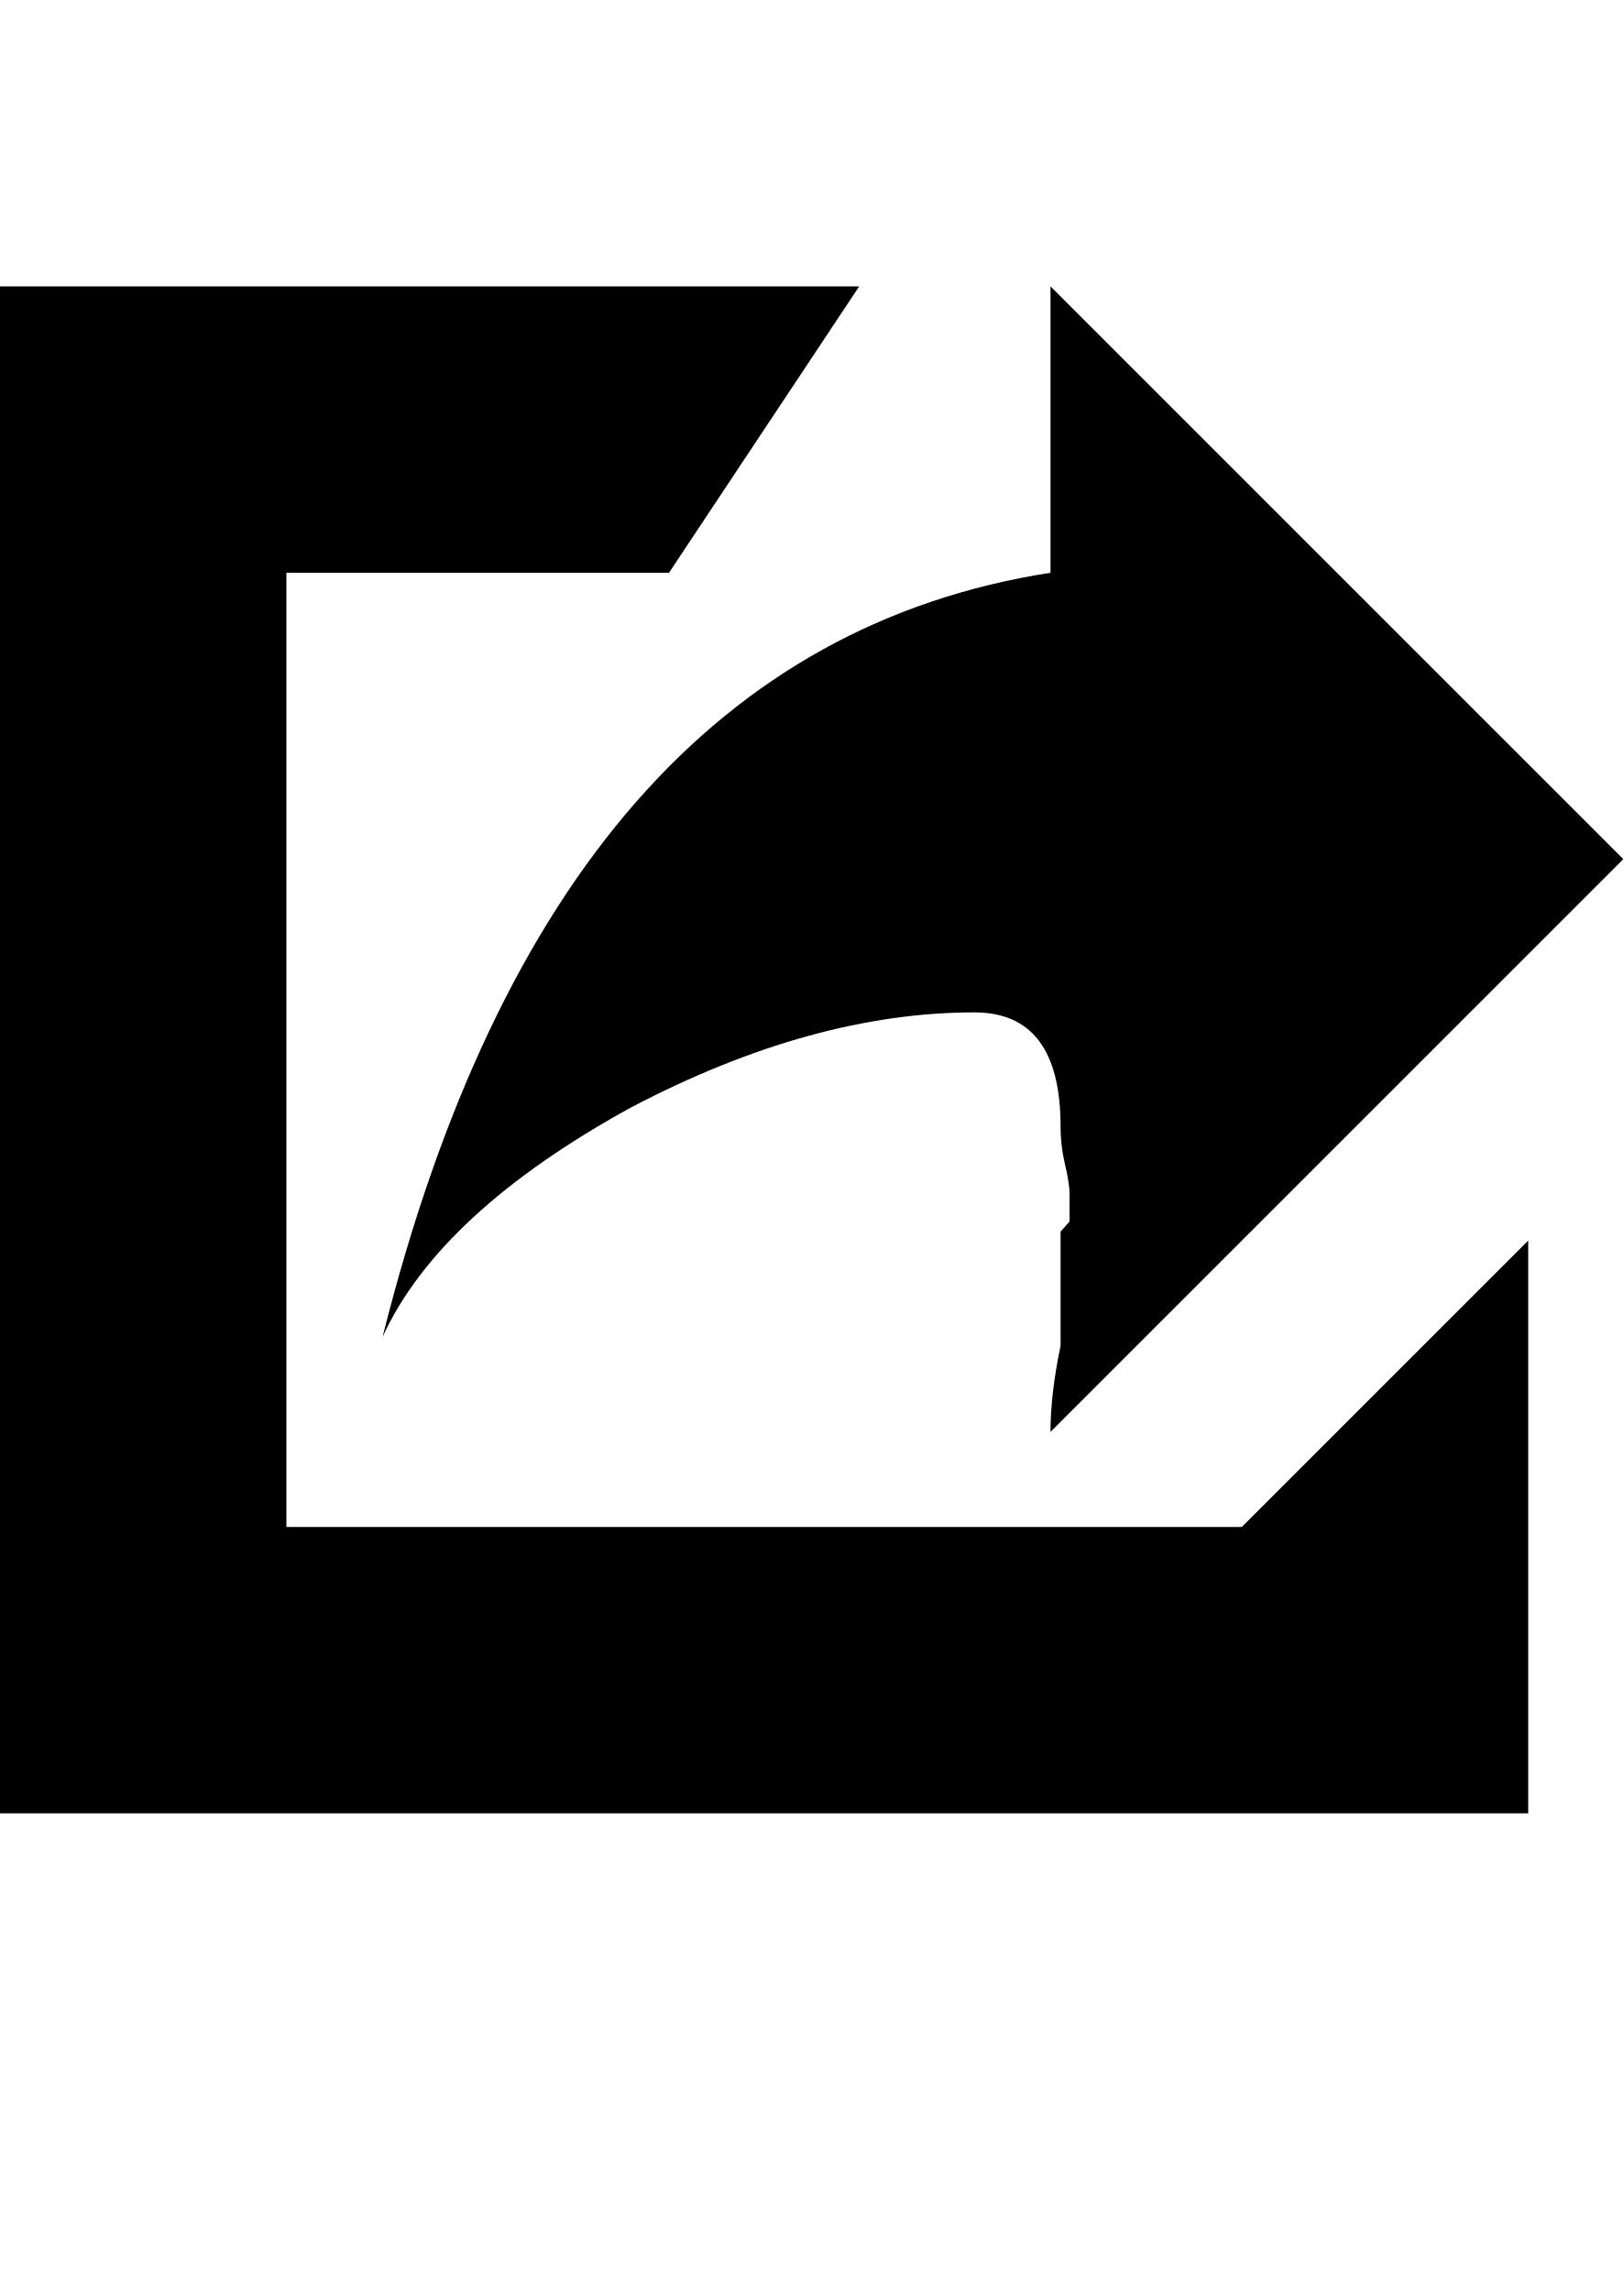
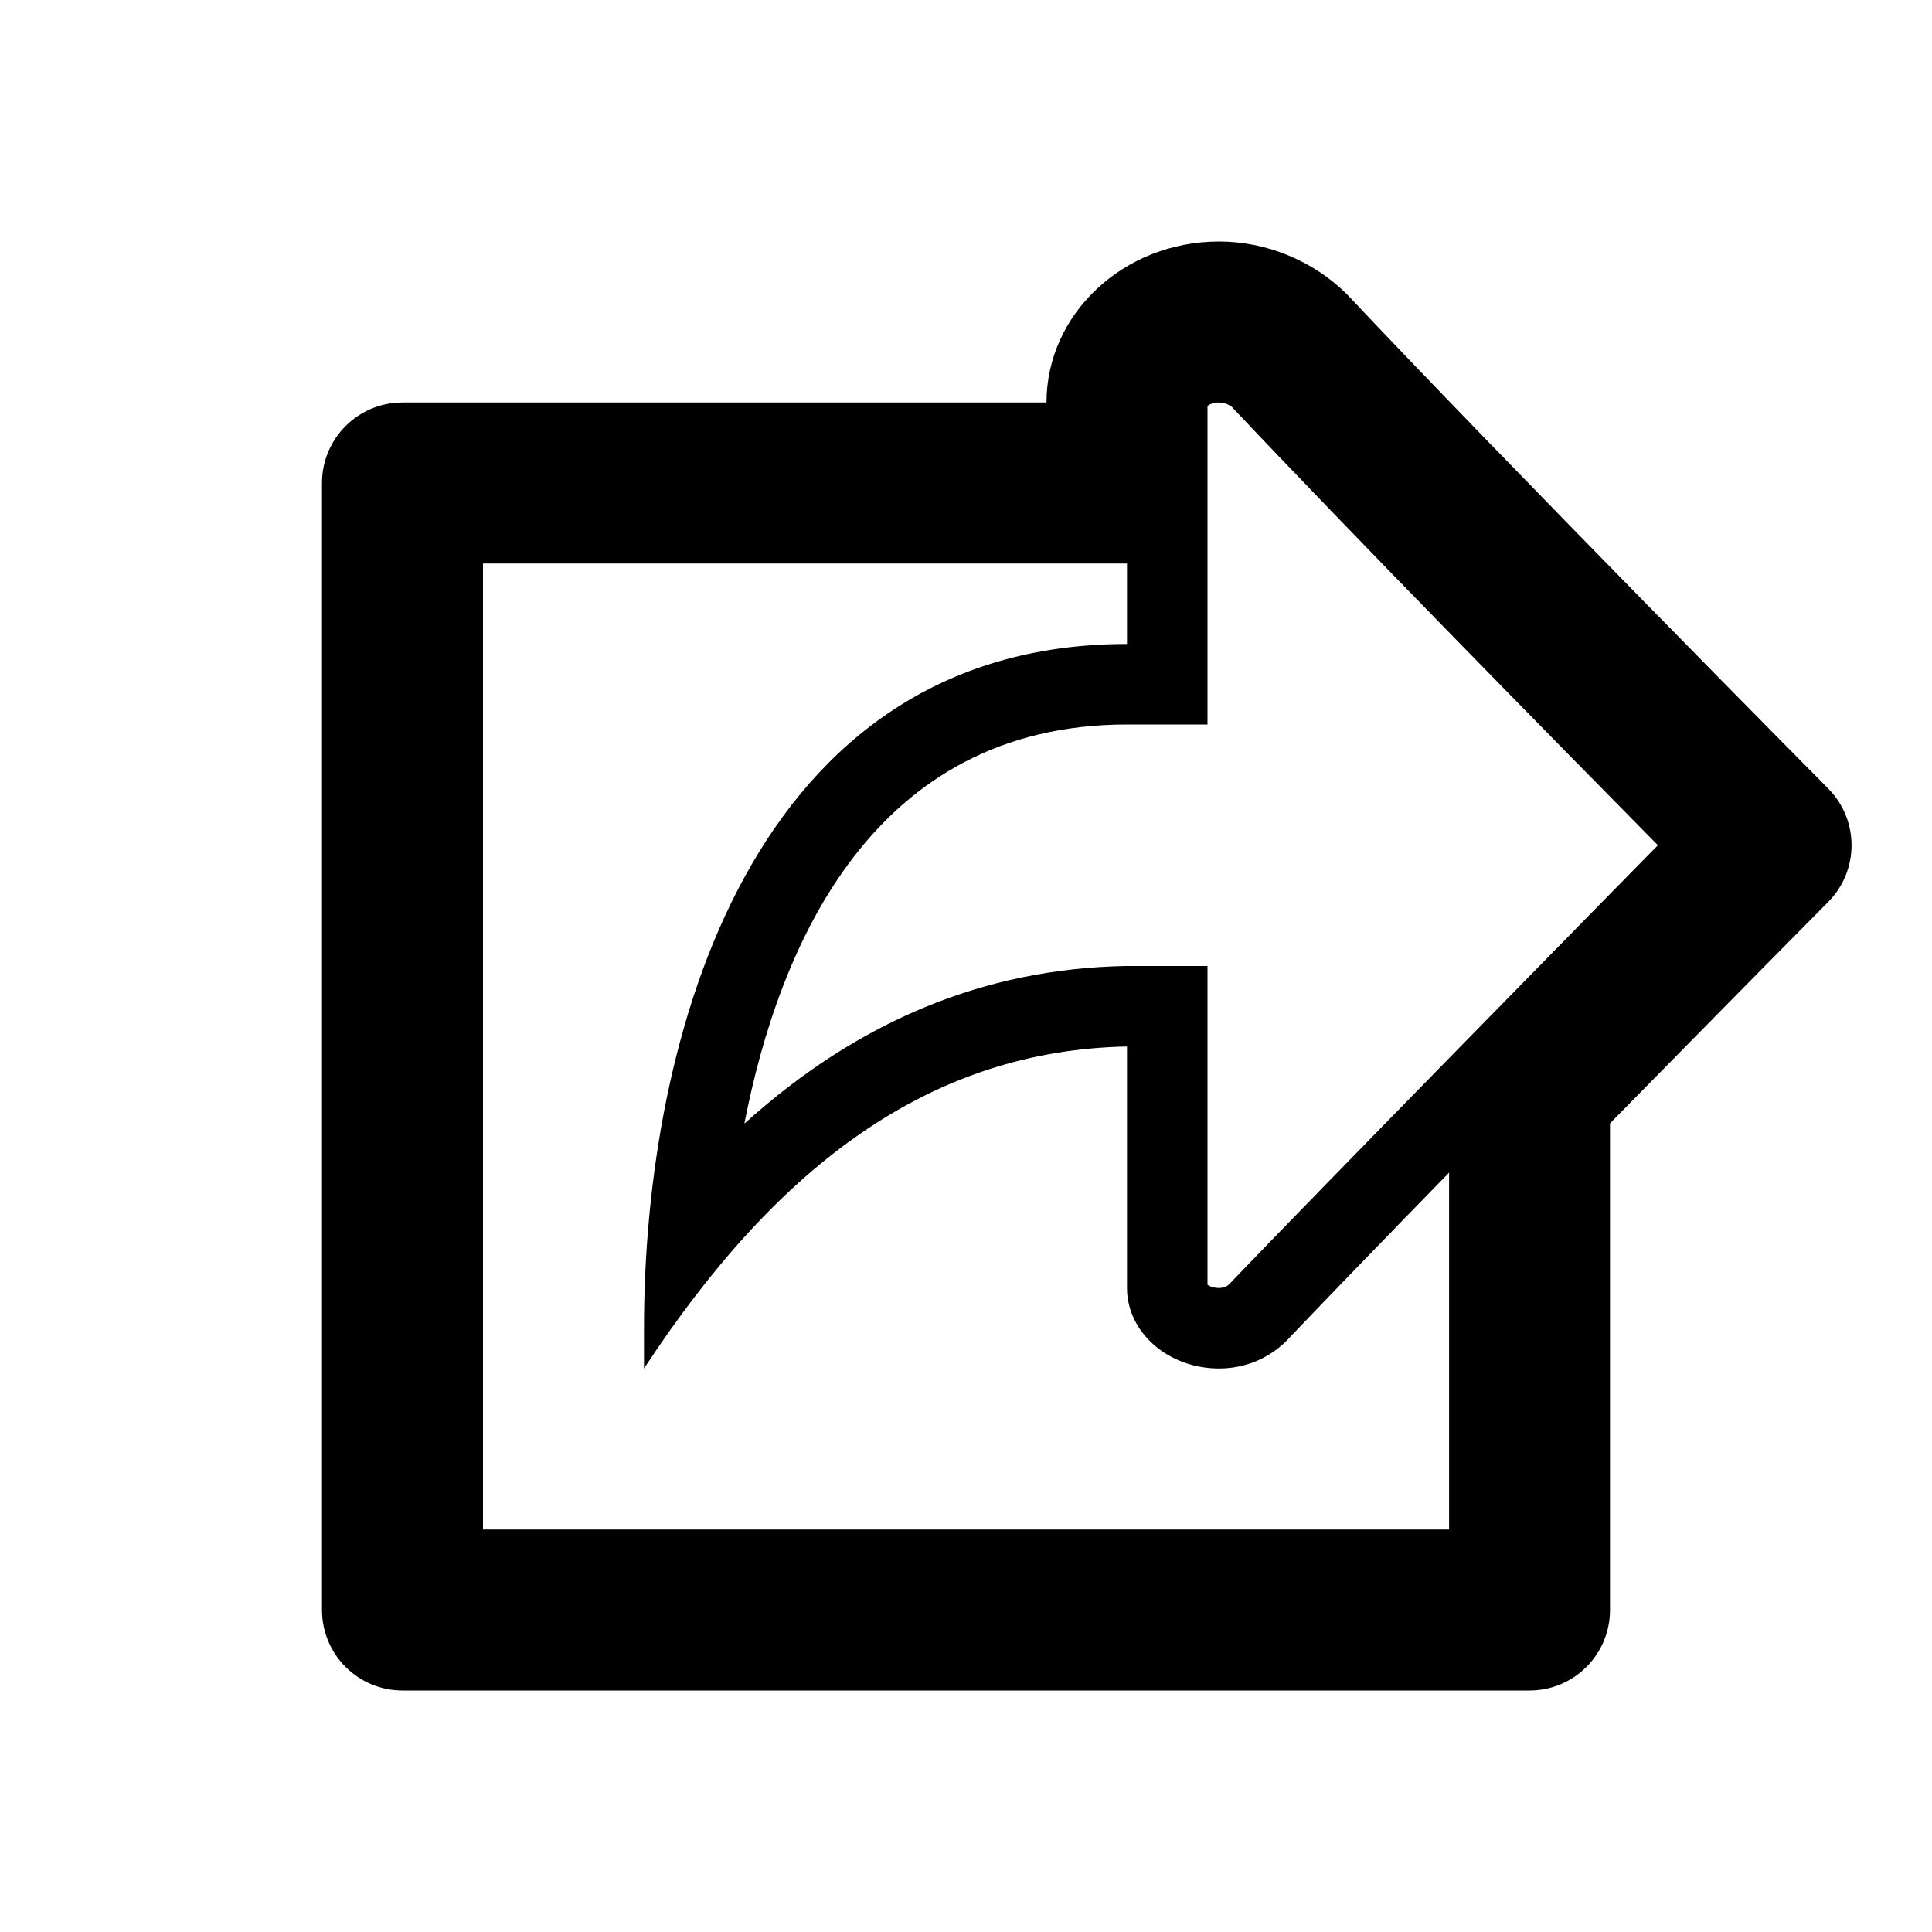
- <svg xmlns="http://www.w3.org/2000/svg" height="1000px" width="708.496px">
-   <g>
-     <path d="M0 791.504c0 0 0 -666.504 0 -666.504c0 0 375 0 375 0c0 0 -83.008 125 -83.008 125c0 0 -166.992 0 -166.992 0c0 0 0 416.504 0 416.504c0 0 416.992 0 416.992 0c0 0 125 -125 125 -125c0 0 0 250 0 250c0 0 -666.992 0 -666.992 0c0 0 0 0 0 0m166.992 -208.008c50.13 -199.87 147.298 -311.035 291.504 -333.496c0 0 0 -125 0 -125c0 0 250 250 250 250c0 0 -250 250 -250 250c0 -11.068 1.465 -23.6 4.395 -37.598c0 0 0 -49.804 0 -49.804c0 0 3.906 -4.395 3.906 -4.395c0 0 0 -12.207 0 -12.207c0 -2.93 -0.651 -7.161 -1.953 -12.695c-1.302 -5.534 -1.953 -11.068 -1.953 -16.602c0 -33.203 -12.533 -49.804 -37.598 -49.804c-47.201 0 -97.168 13.834 -149.902 41.504c-55.664 30.598 -91.797 63.964 -108.399 100.097c0 0 0 0 0 0" />
-   </g>
+ <svg xmlns="http://www.w3.org/2000/svg" version="1.1" id="Layer_1" x="0px" y="0px" width="24px" height="24px" viewBox="0 0 24 24" style="enable-background:new 0 0 24 24;" xml:space="preserve">
+   <path d="M22.711,9.796C22.67,9.756,18.656,5.7,16.728,3.651C16.308,3.237,15.73,3,15.143,3C13.961,3,13,3.897,13,5H5  C4.447,5,4,5.448,4,6v14c0,0.552,0.447,1,1,1h14c0.553,0,1-0.448,1-1v-6.045c1.434-1.461,2.688-2.729,2.711-2.751  C23.097,10.814,23.097,10.186,22.711,9.796z M15.28,15.942C15.257,15.969,15.214,16,15.143,16c-0.074,0-0.121-0.024-0.143-0.04V13  v-1h-1c-0.007,0-0.013,0-0.02,0c-1.751,0.034-3.316,0.679-4.733,1.958C9.677,11.743,10.847,9,14,9h1V5.042  c0.002-0.001,0.005-0.003,0.007-0.004C15.029,5.021,15.072,5,15.143,5c0.09,0,0.153,0.05,0.155,0.05  c1.436,1.525,4.051,4.187,5.297,5.45C20.341,10.757,16.252,14.922,15.28,15.942z M6,19V7h8c0,0.348,0,0.695,0,1  c-4.66,0-6,4.871-6,8.5V17c1.691-2.578,3.6-3.953,6-4c0,1.045,0,2.838,0,3c0,0.551,0.511,1,1.143,1c0.364,0,0.675-0.158,0.883-0.391  c0.539-0.565,1.242-1.291,1.975-2.042V19H6z" />
</svg>
